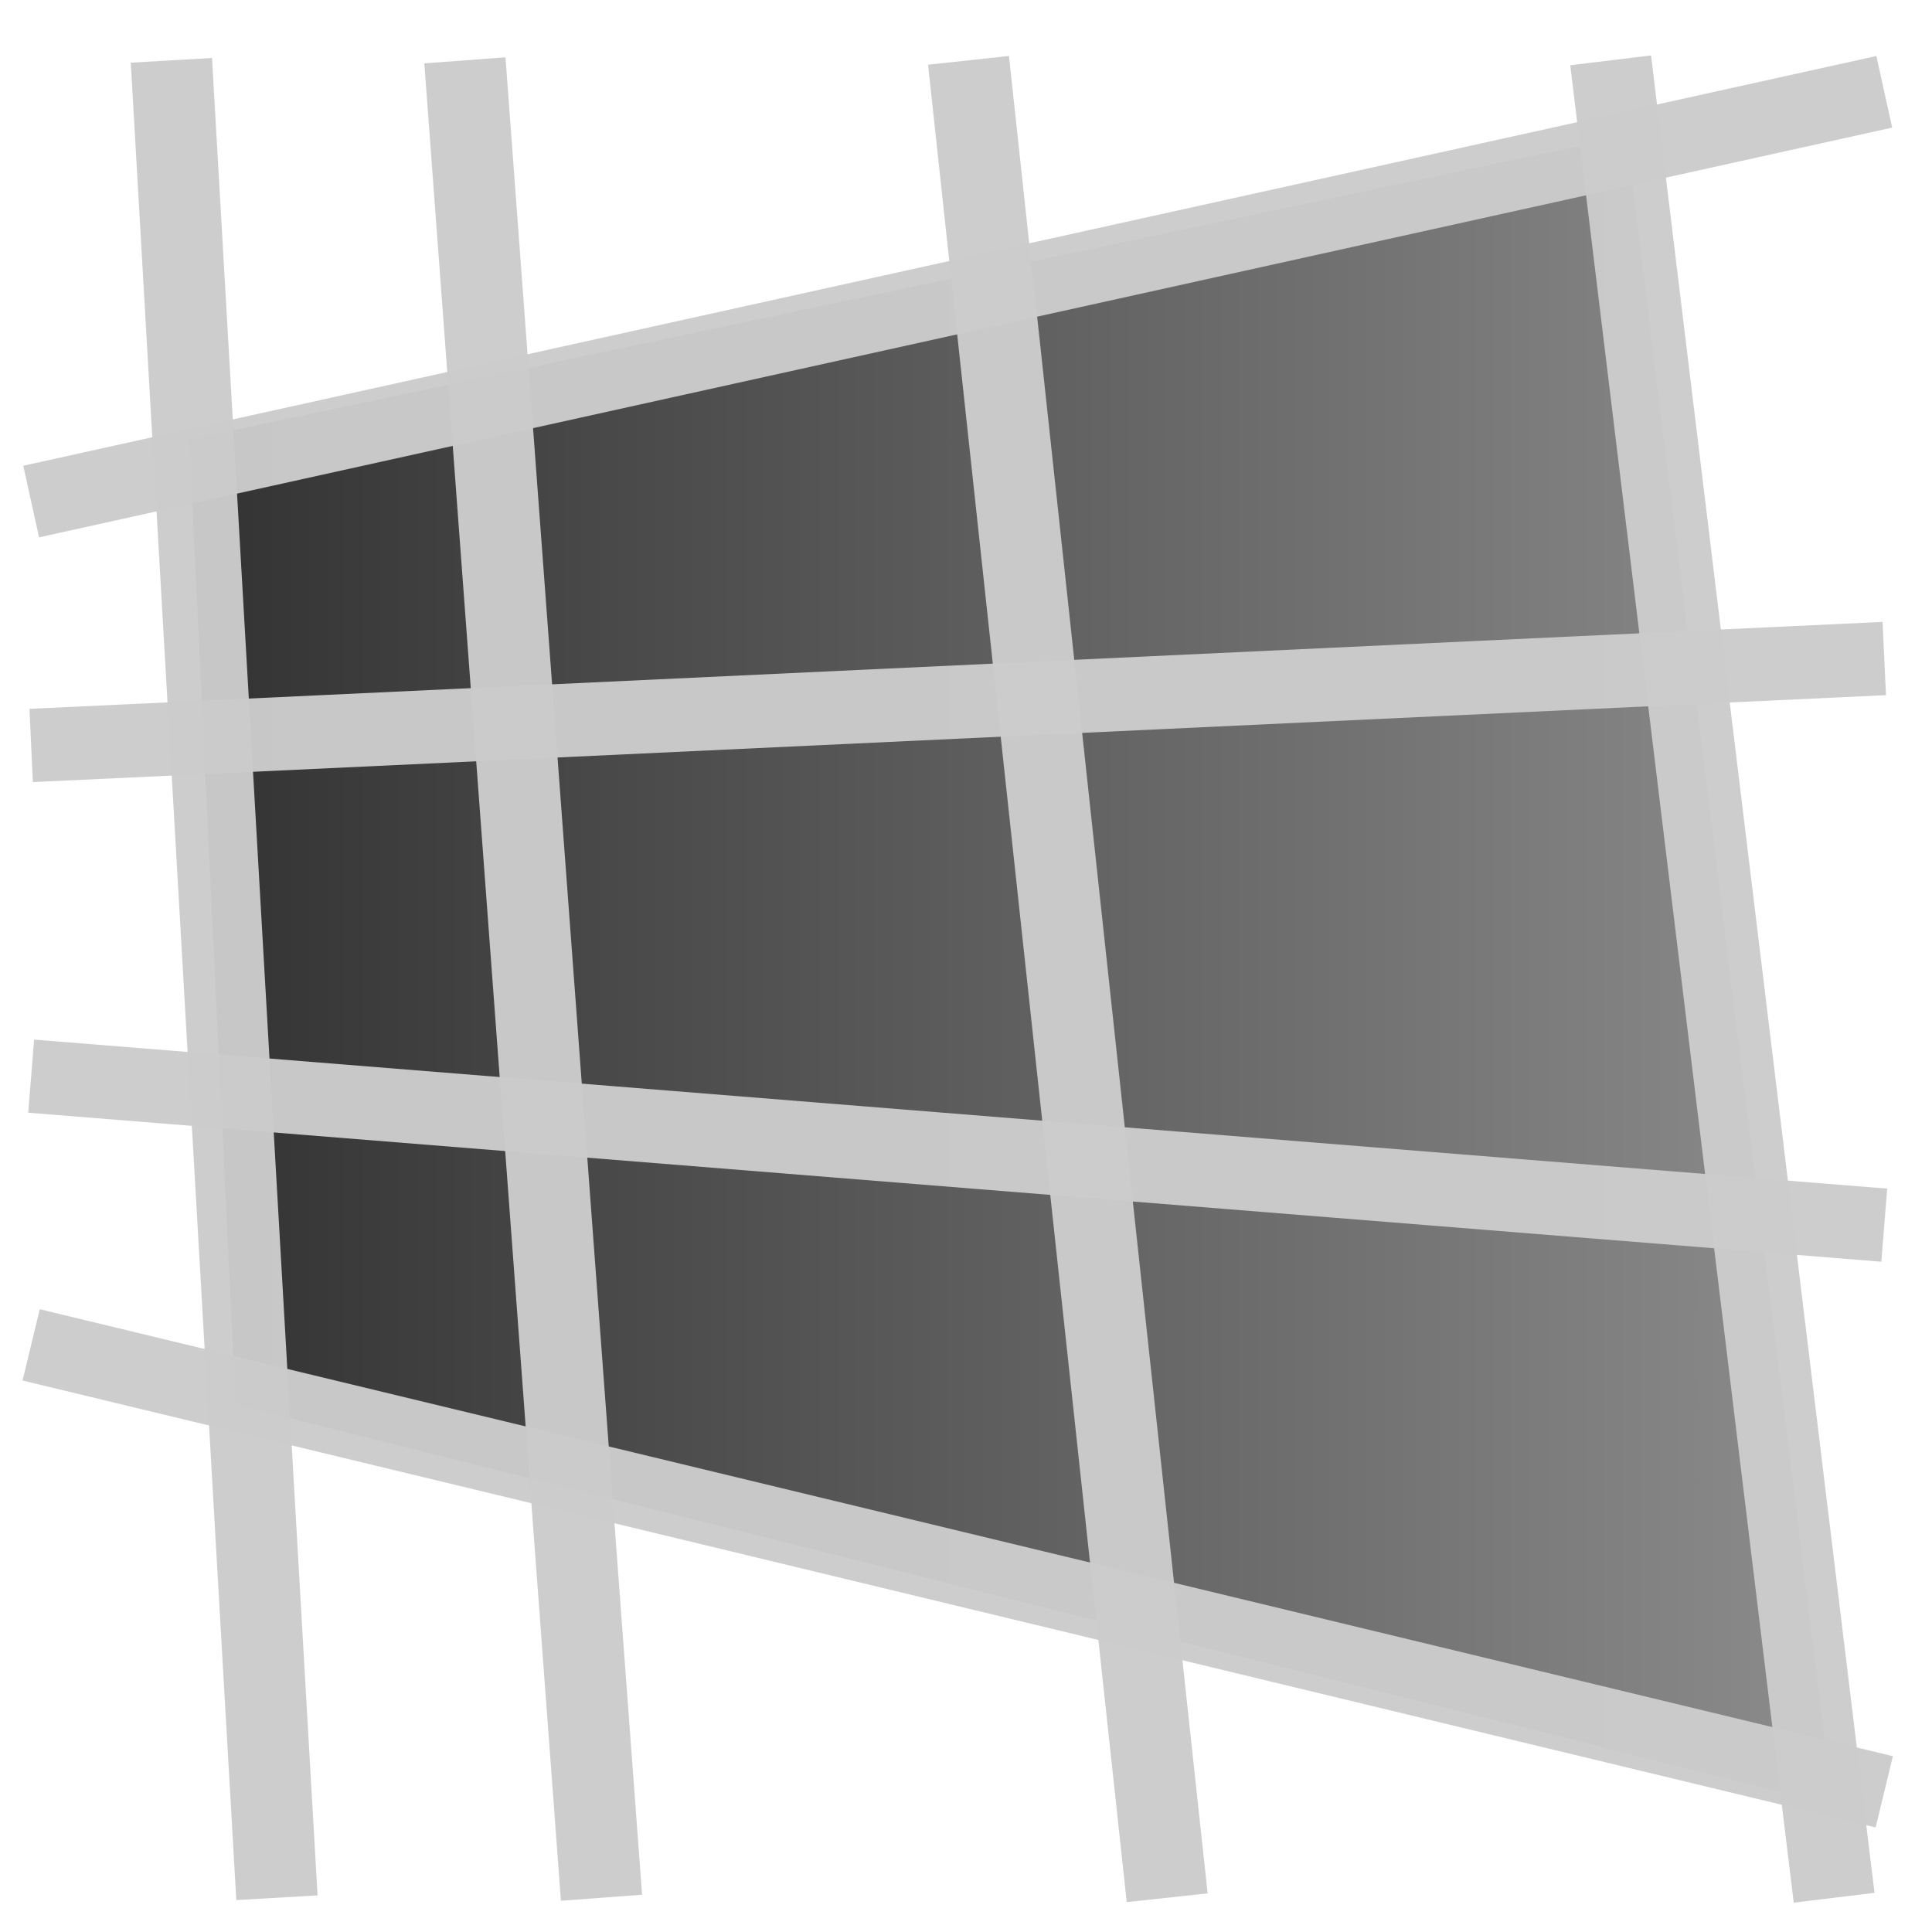
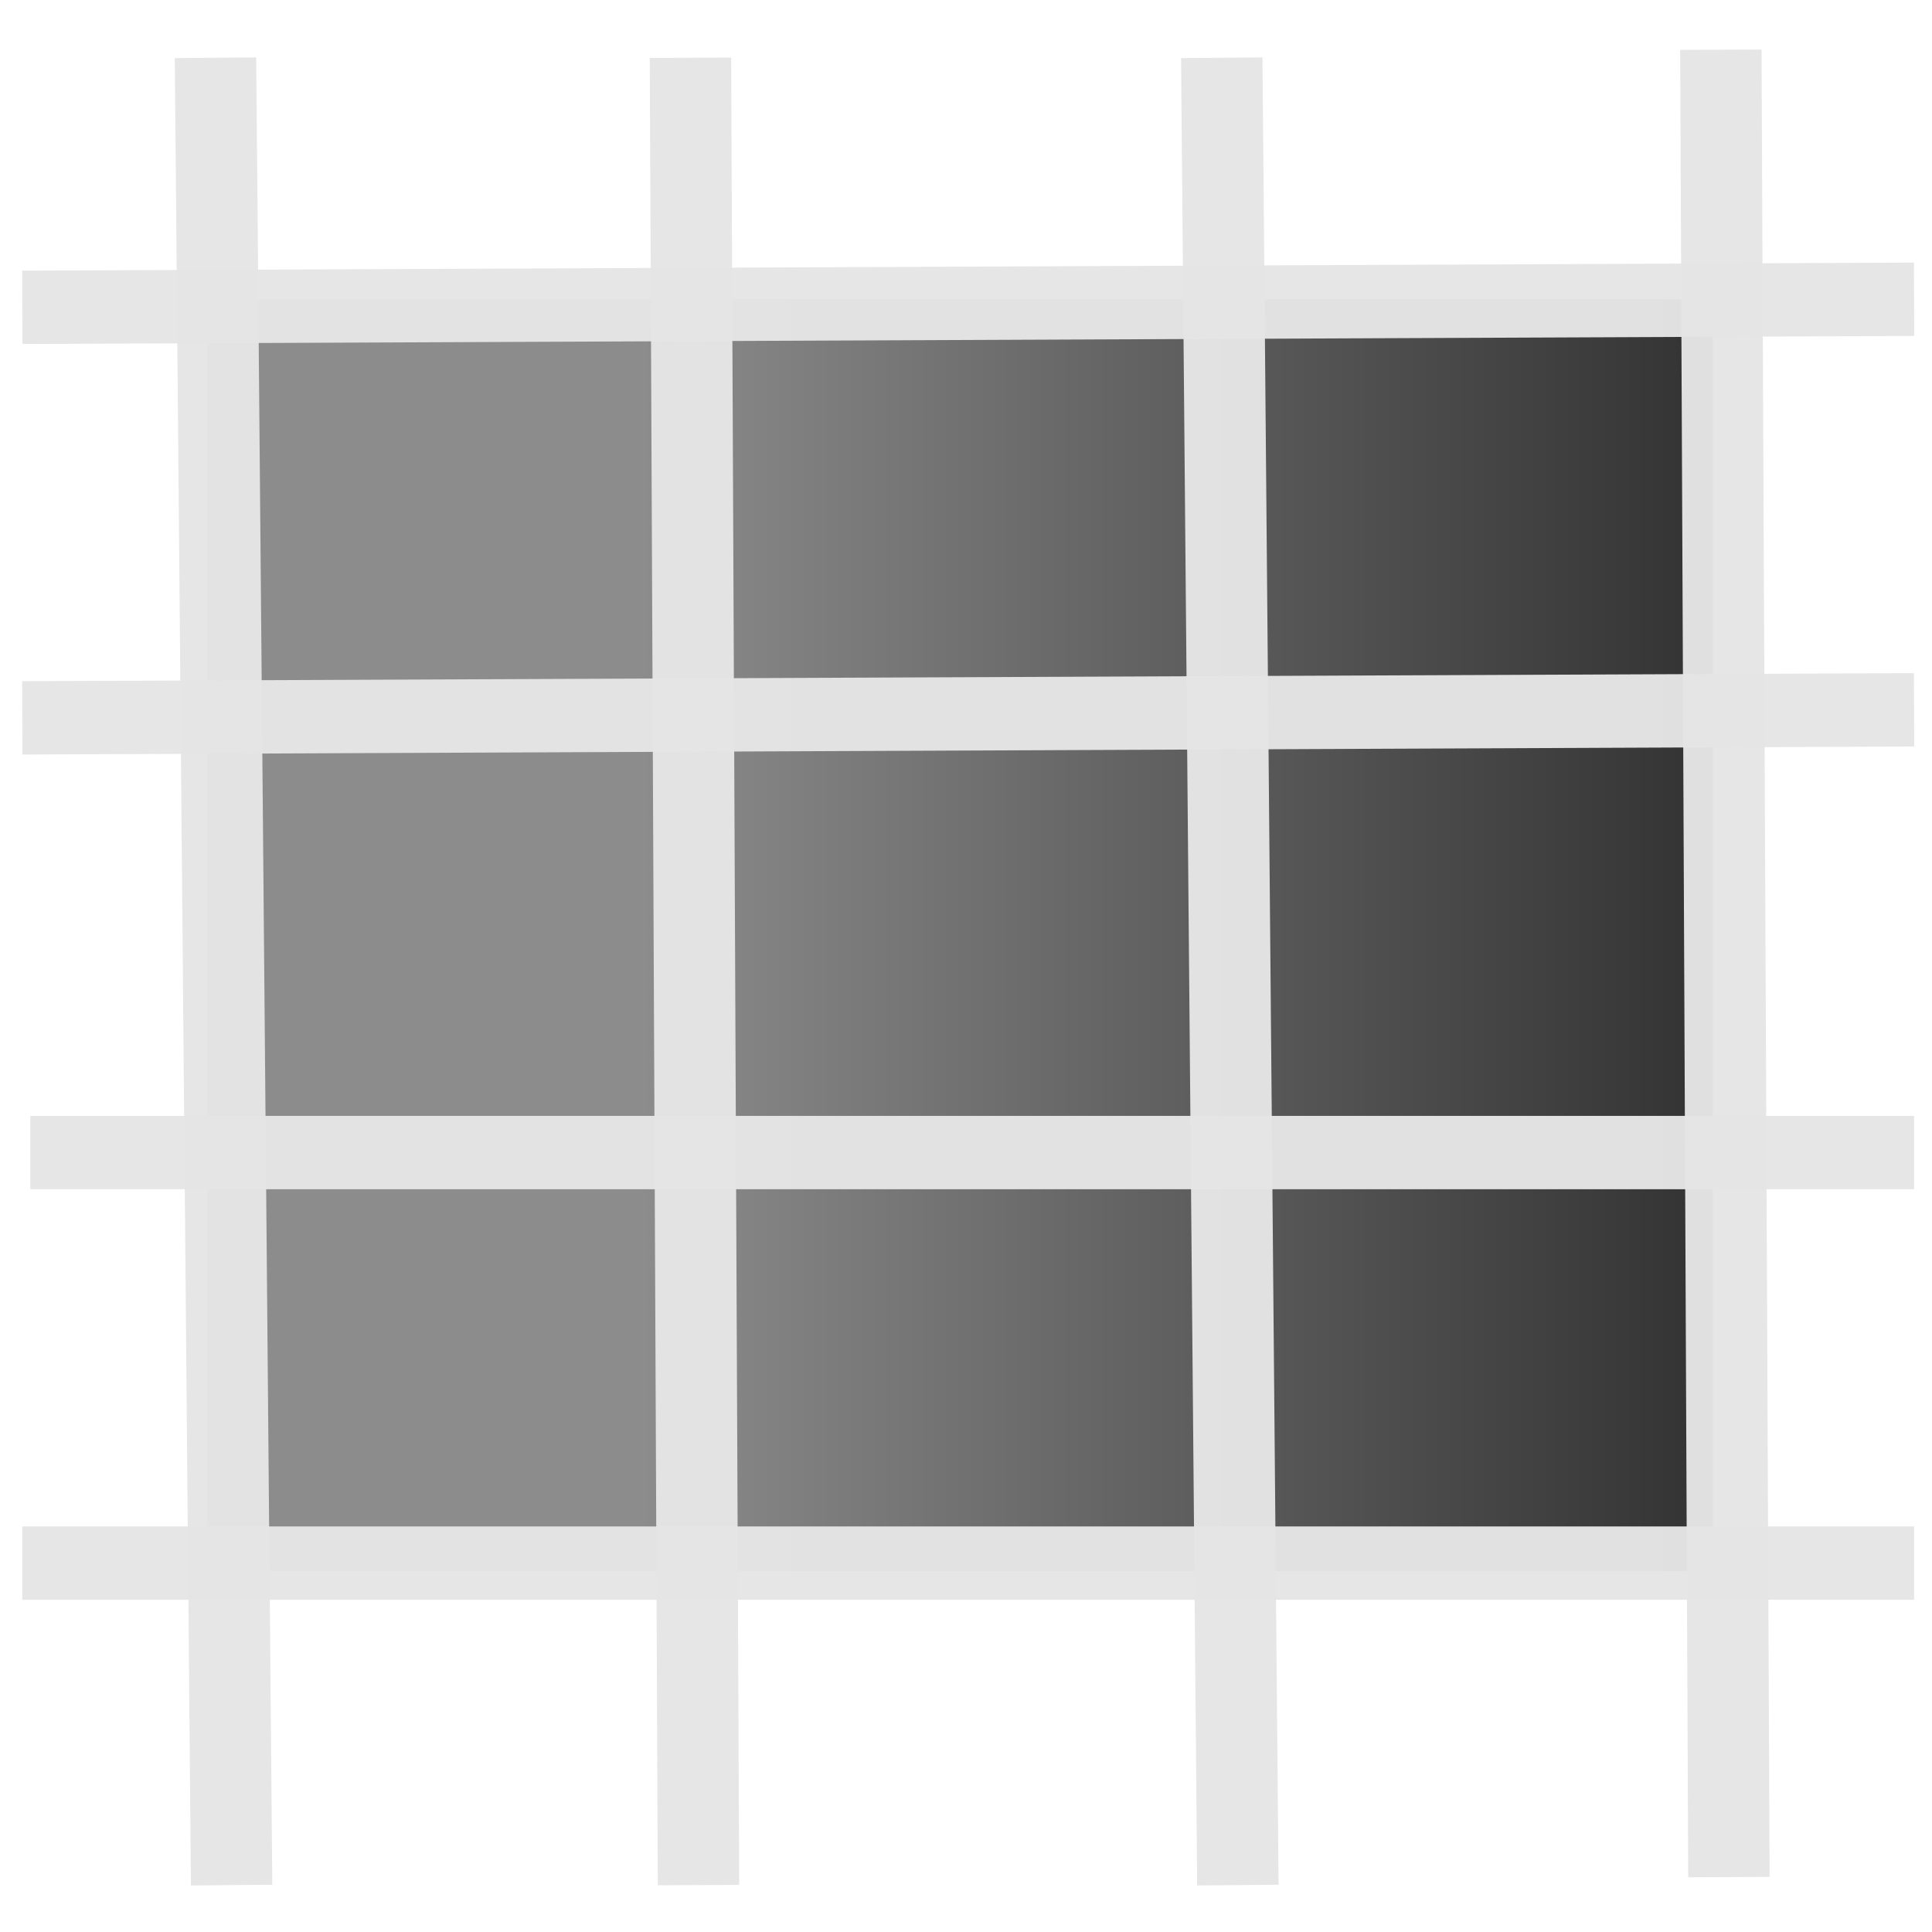
- <svg xmlns="http://www.w3.org/2000/svg" xmlns:xlink="http://www.w3.org/1999/xlink" width="24" height="24" id="svg5165" version="1.1">
-   <defs id="defs5167">
-     <linearGradient id="linearGradient4922">
-       <stop style="stop-color:#323232;stop-opacity:1;" offset="0" id="stop4924" />
-       <stop style="stop-color:#8c8c8c;stop-opacity:1;" offset="1" id="stop4926" />
+ <svg xmlns="http://www.w3.org/2000/svg" version="1.1" id="svg5165" x="0px" y="0px" viewBox="0 0 24 24" style="enable-background:new 0 0 24 24;" xml:space="preserve">
+   <style type="text/css">
+ 	.st0{fill:url(#rect4403_1_);}
+ 	.st1{fill:none;}
+ 	.st2{opacity:0.97;fill:#E5E5E5;stroke:#E5E5E5;stroke-width:1.011;enable-background:new    ;}
+ 	.st3{opacity:0.97;fill:#E5E5E5;stroke:#E5E5E5;stroke-width:0.911;enable-background:new    ;}
+ 	.st4{opacity:0.97;fill:#999999;stroke:#E5E5E5;stroke-width:0.911;enable-background:new    ;}
+ </style>
+   <g id="layer1" transform="translate(-265.6229,-439.8825)">
+     <linearGradient id="rect4403_1_" gradientUnits="userSpaceOnUse" x1="250.529" y1="483.897" x2="266.518" y2="483.897" gradientTransform="matrix(1.1726 0 0 -1.1726 -25.5484 1018.859)">
+       <stop offset="0.286" style="stop-color:#8C8C8C" />
+       <stop offset="1" style="stop-color:#323232" />
    </linearGradient>
-     <linearGradient xlink:href="#linearGradient4922" id="linearGradient4928" x1="3.973" y1="12.303" x2="21.384" y2="12.303" gradientUnits="userSpaceOnUse" gradientTransform="matrix(1.172624,0,0,1.172624,263.3137,437.5109)" />
-   </defs>
-   <g id="layer1" transform="translate(-265.6229,-439.8825)">
-     <path style="fill:url(#linearGradient4928);fill-opacity:1;stroke:none" d="m 267.973,445.342 17.851,-3.769 2.565,20.73 -19.84,-4.973 z" id="rect4403" />
-     <rect style="fill:none;stroke:none" id="rect2996-9-5-2-1-4-5" width="24" height="24" x="265.623" y="439.883" ry="3.882" />
-     <path style="opacity:0.97;fill:#999999;fill-opacity:1;stroke:#cccccc;stroke-width:1.011;stroke-linecap:butt;stroke-linejoin:miter;stroke-miterlimit:4;stroke-opacity:1;stroke-dasharray:none" d="m 271.398,440.632 1.697,22.825" id="path4597-7-2-4-5-9" />
-     <path style="opacity:0.97;fill:#999999;fill-opacity:1;stroke:#cccccc;stroke-width:1.011;stroke-linecap:butt;stroke-linejoin:miter;stroke-miterlimit:4;stroke-opacity:1;stroke-dasharray:none" d="m 267.752,440.632 1.311,22.825" id="path4597-7-2-4-5-9-3" />
-     <path style="opacity:0.97;fill:#999999;fill-opacity:1;stroke:#cccccc;stroke-width:1.011;stroke-linecap:butt;stroke-linejoin:miter;stroke-miterlimit:4;stroke-opacity:1;stroke-dasharray:none" d="m 277.654,440.632 2.468,22.825" id="path4597-7-2-4-5-9-5" />
-     <path style="opacity:0.97;fill:#999999;fill-opacity:1;stroke:#cccccc;stroke-width:1.011;stroke-linecap:butt;stroke-linejoin:miter;stroke-miterlimit:4;stroke-opacity:1;stroke-dasharray:none" d="m 285.631,440.632 2.776,22.825" id="path4597-7-2-4-5-9-8" />
-     <path style="opacity:0.97;fill:#999999;fill-opacity:1;stroke:#cccccc;stroke-width:0.911;stroke-linecap:butt;stroke-linejoin:miter;stroke-miterlimit:4;stroke-opacity:1;stroke-dasharray:none" d="m 289.03,448.063 -23.02,1.08" id="path4597-7-2-4-5-9-7" />
-     <path style="opacity:0.97;fill:#999999;fill-opacity:1;stroke:#cccccc;stroke-width:0.911;stroke-linecap:butt;stroke-linejoin:miter;stroke-miterlimit:4;stroke-opacity:1;stroke-dasharray:none" d="m 289.03,441.023 -23.02,5.09" id="path4597-7-2-4-5-9-3-1" />
-     <path style="opacity:0.97;fill:#999999;fill-opacity:1;stroke:#cccccc;stroke-width:0.911;stroke-linecap:butt;stroke-linejoin:miter;stroke-miterlimit:4;stroke-opacity:1;stroke-dasharray:none" d="m 289.03,455.102 -23.02,-1.851" id="path4597-7-2-4-5-9-5-9" />
-     <path style="opacity:0.97;fill:#999999;fill-opacity:1;stroke:#cccccc;stroke-width:0.911;stroke-linecap:butt;stroke-linejoin:miter;stroke-miterlimit:4;stroke-opacity:1;stroke-dasharray:none" d="m 289.03,462.141 -23.02,-5.552" id="path4597-7-2-4-5-9-8-4" />
+     <path id="rect4403" class="st0" d="M268.2,443.6l18.7,0l0,15.8   l-18.7,0L268.2,443.6z" />
+     <path id="rect2996-9-5-2-1-4-5" class="st1" d="   M269.5,439.9h16.2c2.1,0,3.9,1.7,3.9,3.9V460c0,2.1-1.7,3.9-3.9,3.9h-16.2c-2.1,0-3.9-1.7-3.9-3.9v-16.2   C265.6,441.6,267.4,439.9,269.5,439.9z" />
+     <path id="path4597-7-2-4-5-9" class="st2" d="   M274.2,440.6l0.1,22.7" />
+     <path id="path4597-7-2-4-5-9-3" class="st2" d="   M268.3,440.6l0.2,22.7" />
+     <path id="path4597-7-2-4-5-9-5" class="st2" d="   M280.8,440.6l0.2,22.7" />
+     <path id="path4597-7-2-4-5-9-8" class="st2" d="   M287,440.5l0.1,22.7" />
+     <path id="path4597-7-2-4-5-9-7" class="st3" d="   M289.4,448.7l-23.5,0.1" />
+     <path id="path4597-7-2-4-5-9-3-1" class="st4" d="   M289.4,443.6l-23.5,0.1" />
+     <path id="path4597-7-2-4-5-9-5-9" class="st4" d="   M289.4,454.2l-23.4,0" />
+     <path id="path4597-7-2-4-5-9-8-4" class="st3" d="   M289.4,459.3h-23.5" />
  </g>
</svg>
